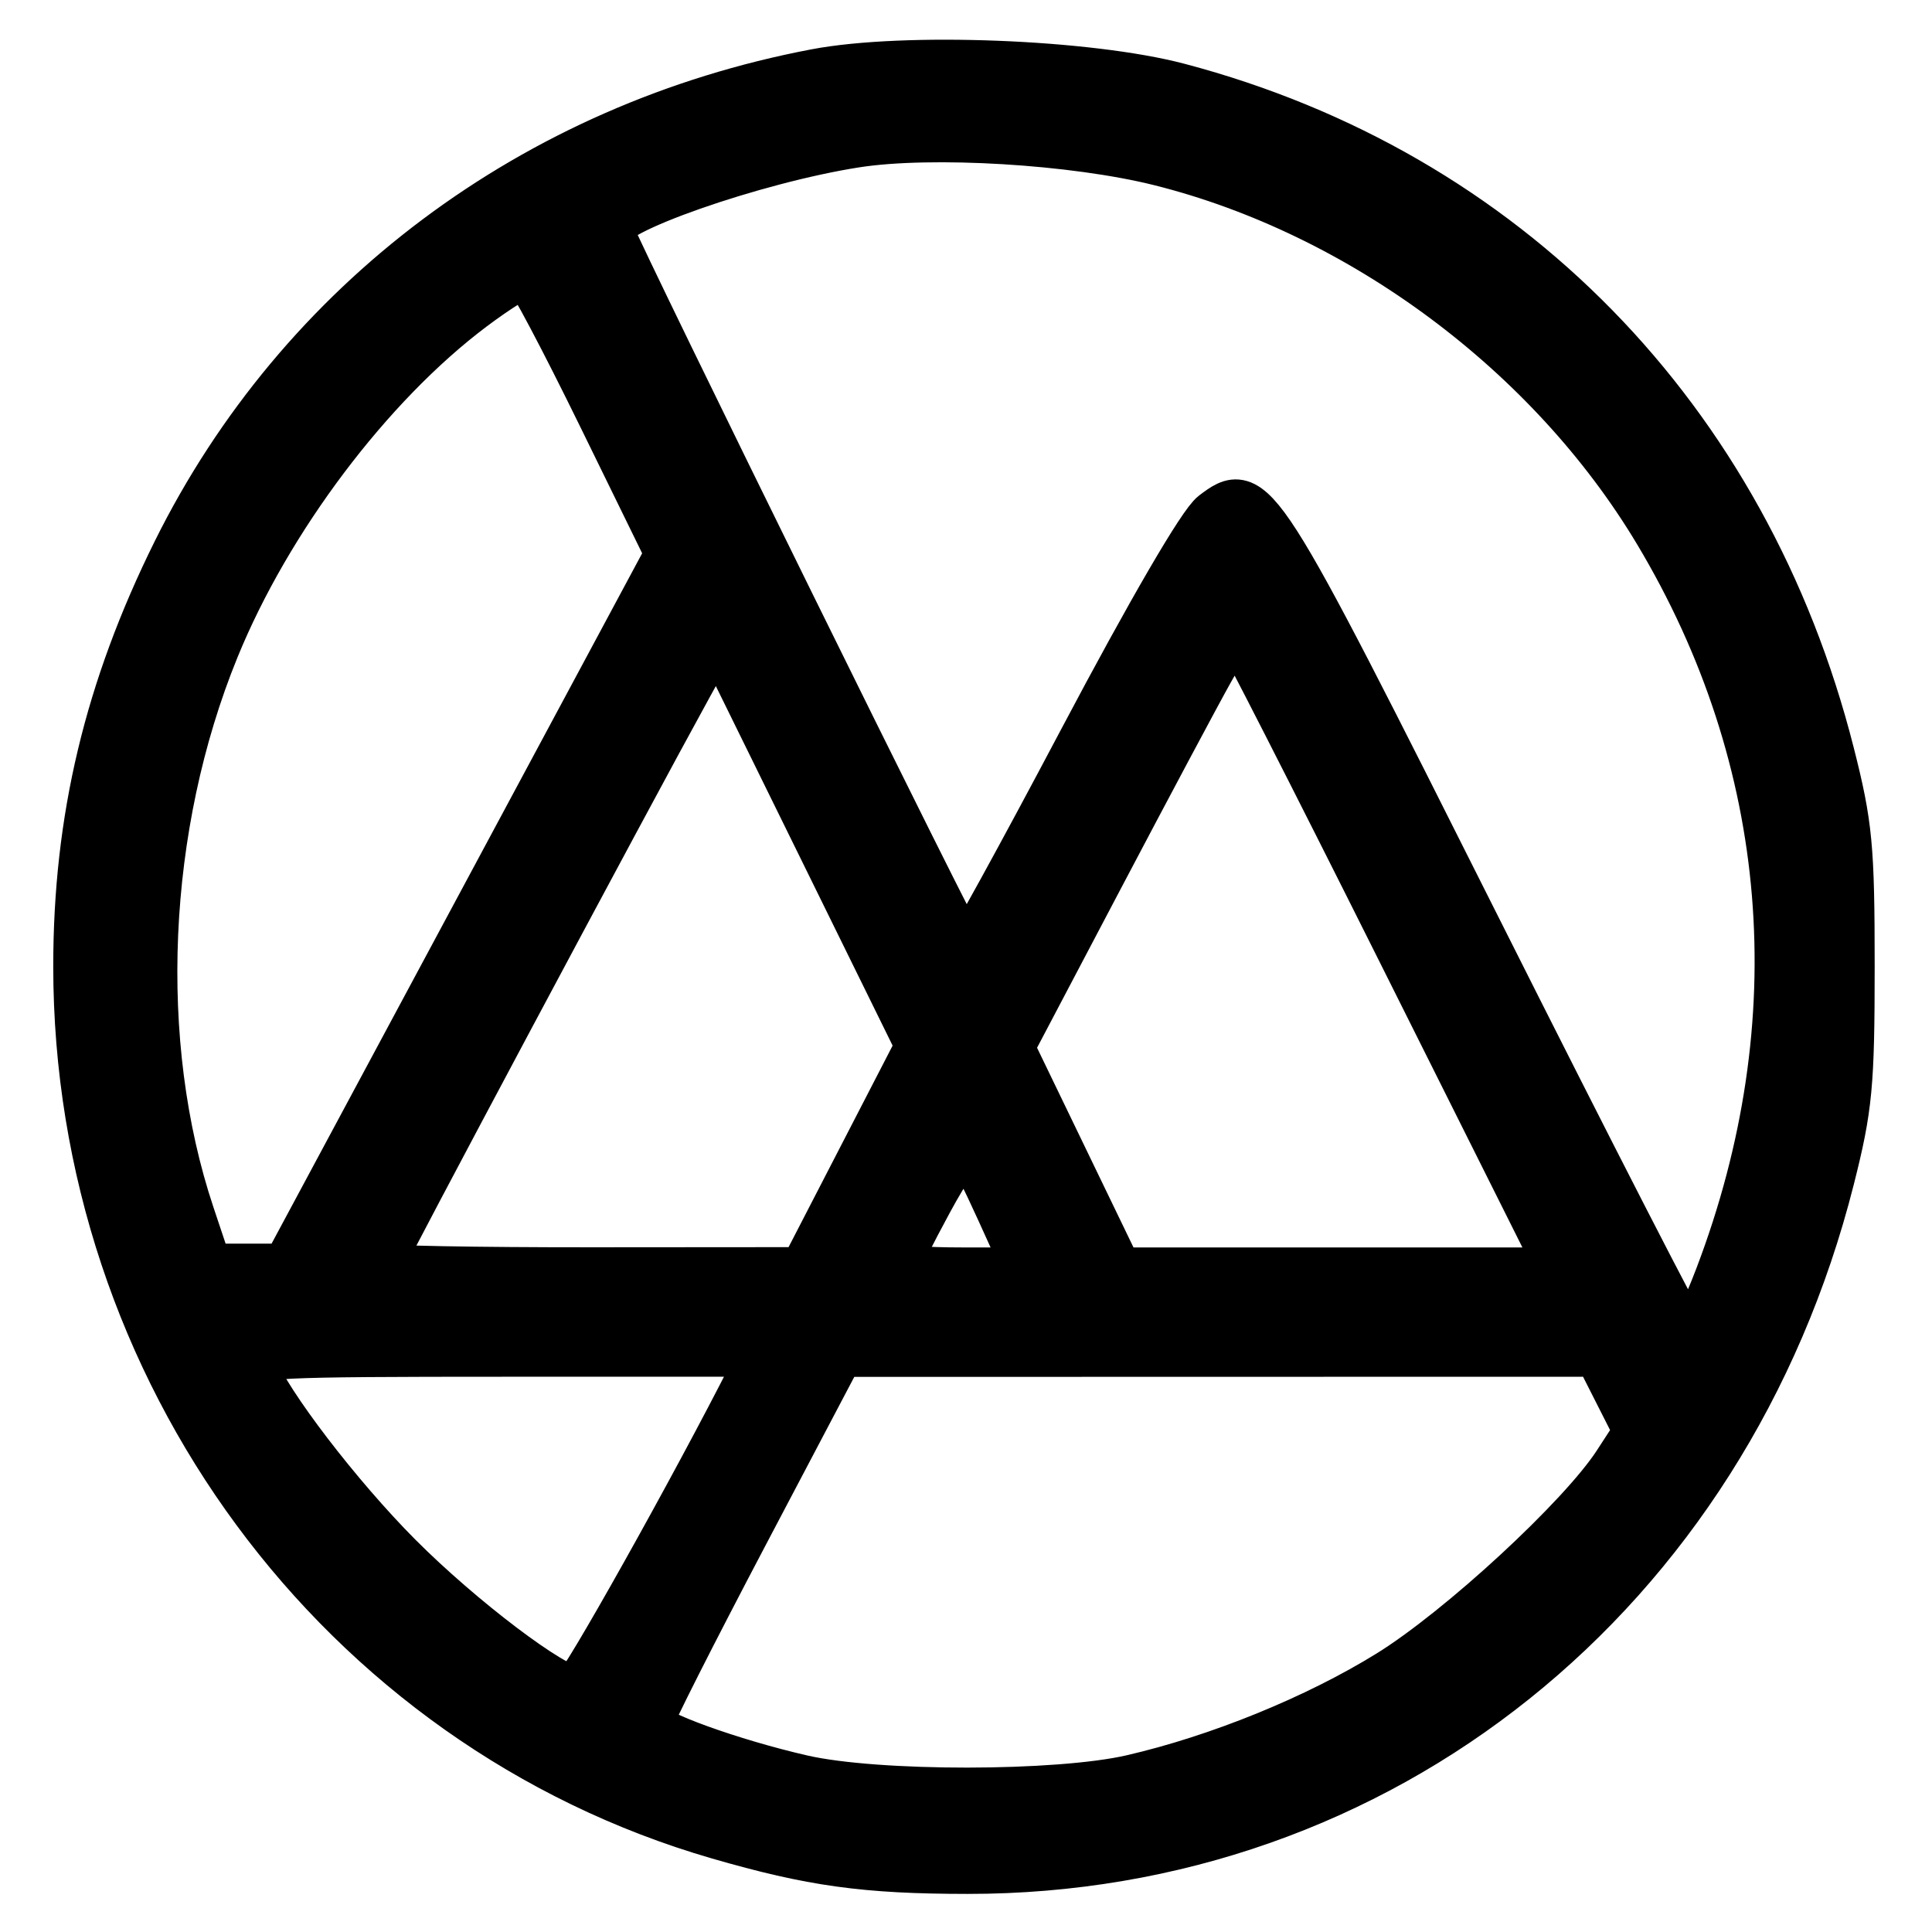
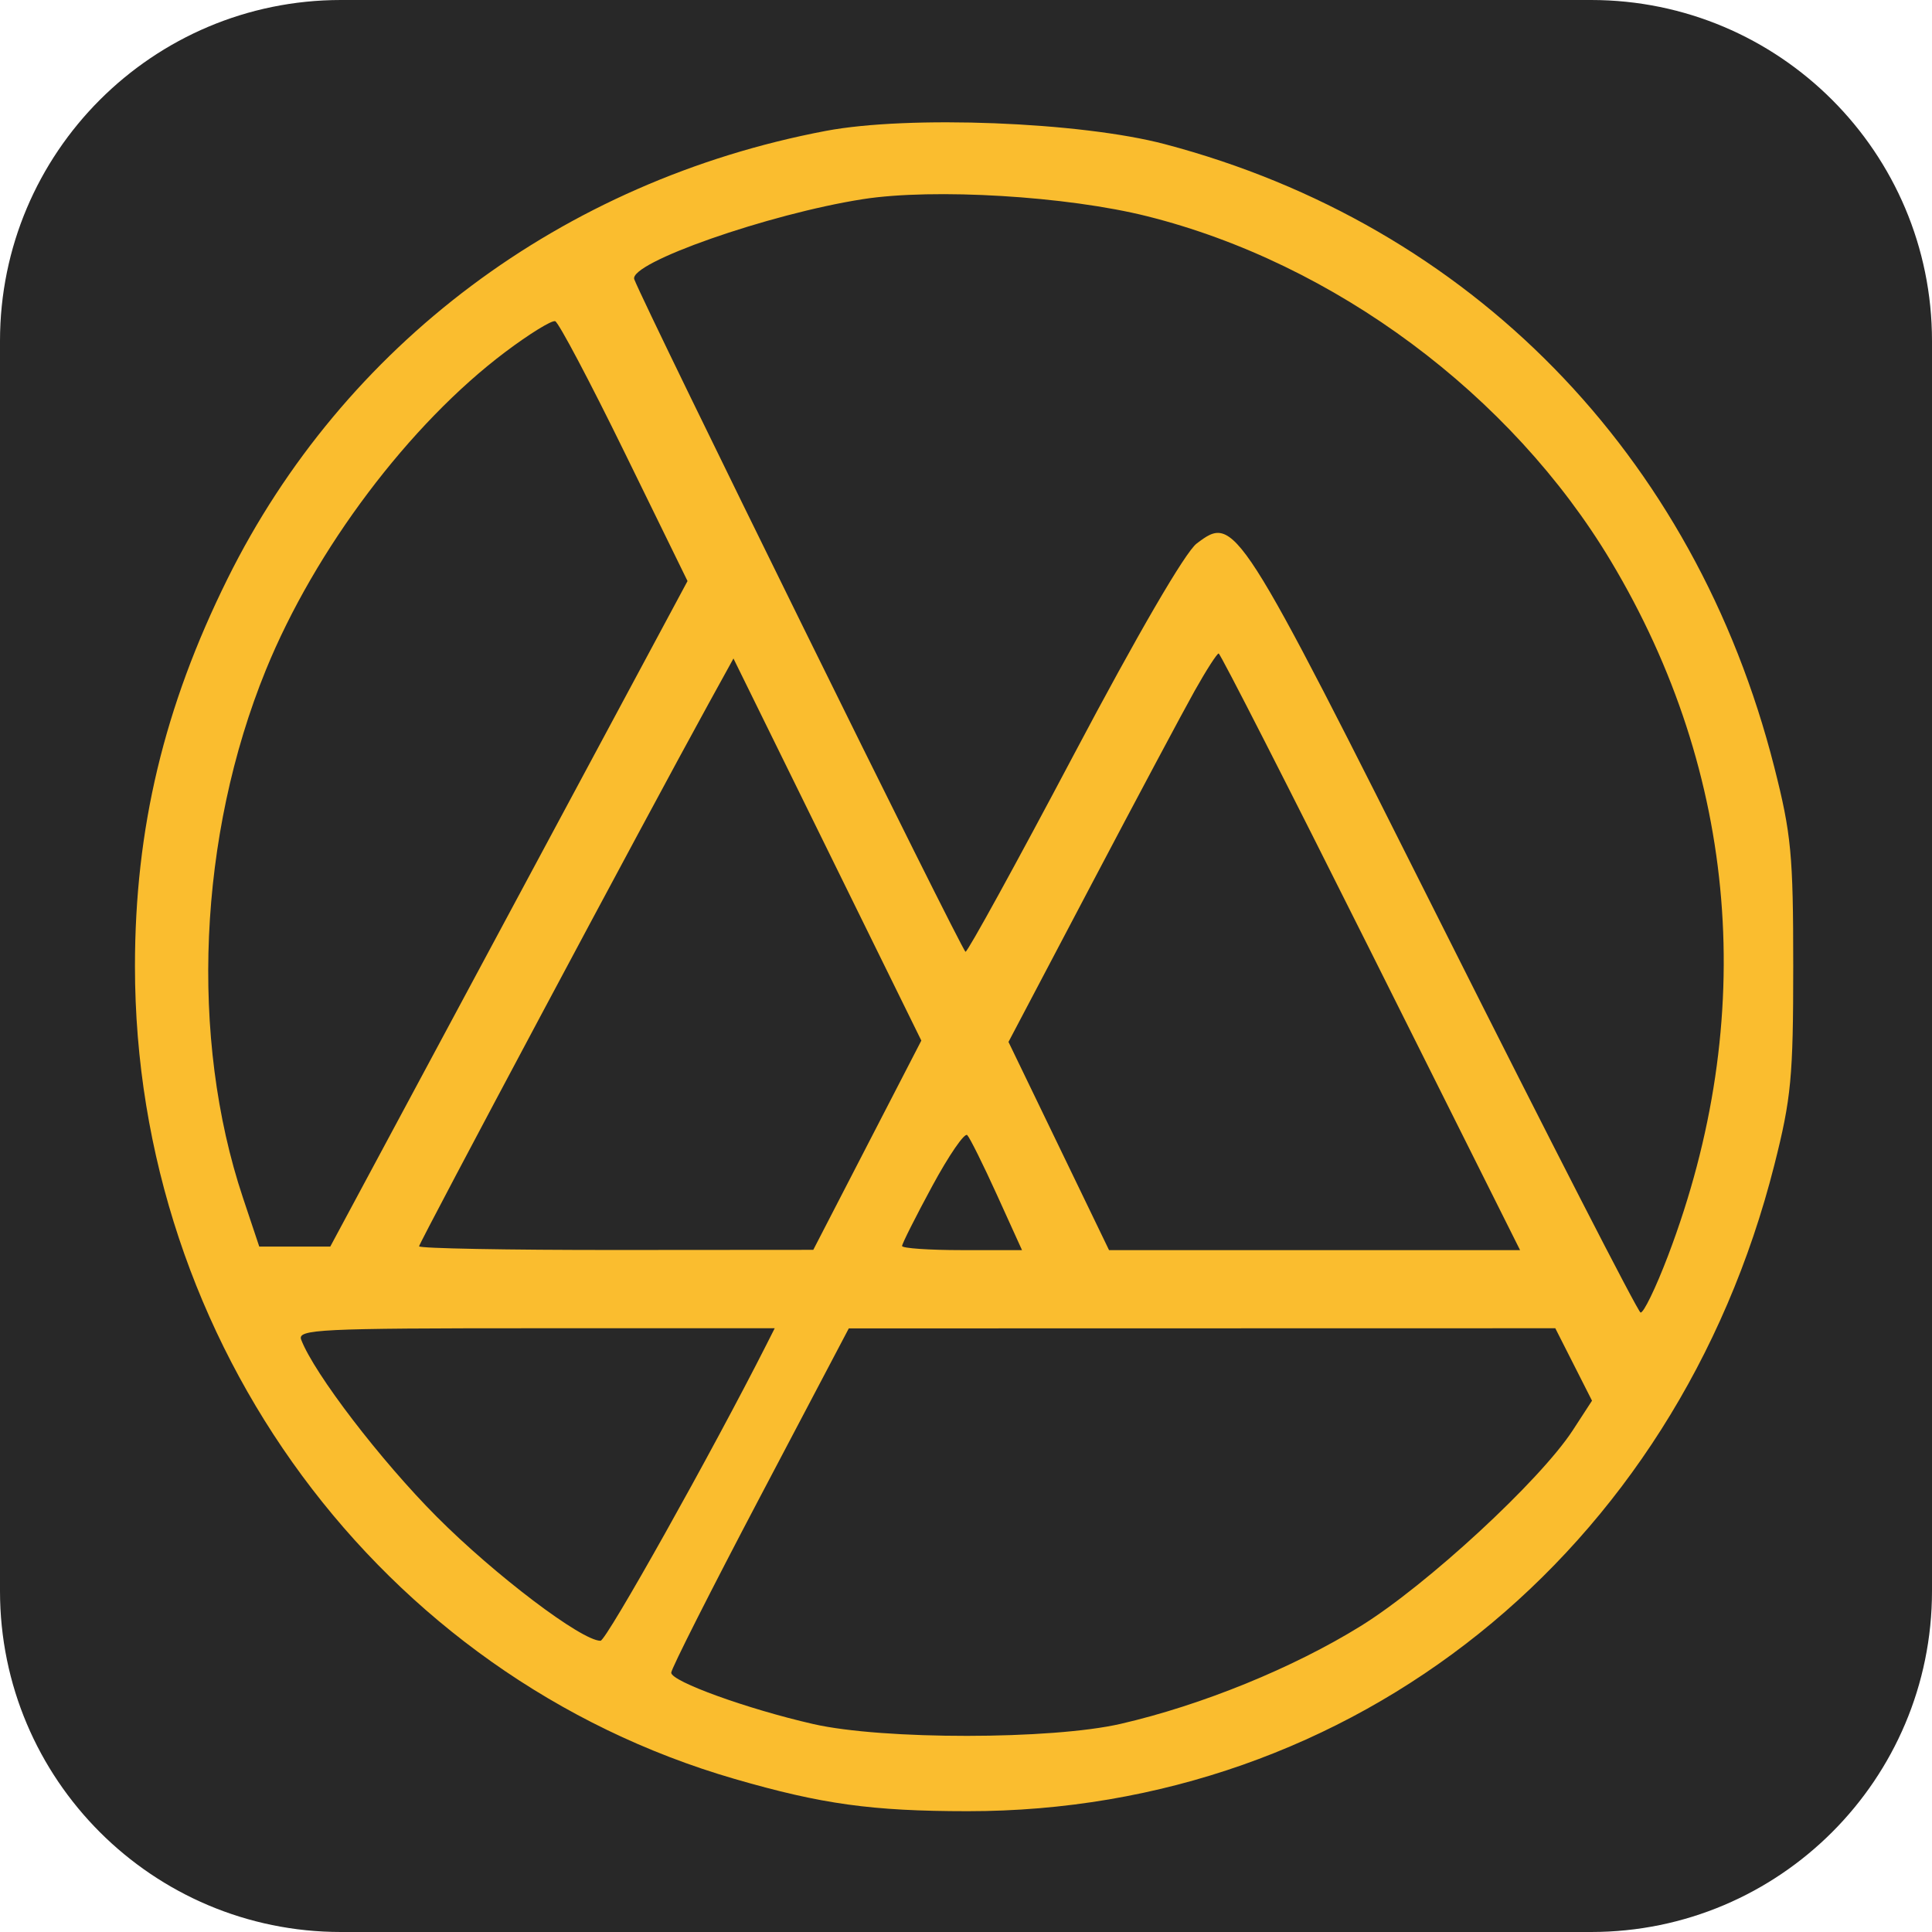
- <svg xmlns="http://www.w3.org/2000/svg" viewBox="3 10 254 254">
-   <style>
-     .mark { fill: #000000; stroke: #000000; }
-     @media (prefers-color-scheme: dark) {
-       .mark { fill: #fabd2f; stroke: #fabd2f; }
-     }
-   </style>
-   <g class="mark" stroke-width="6" stroke-linejoin="round">
+ <svg xmlns="http://www.w3.org/2000/svg" viewBox="0 0 272 272">
+   <rect width="272" height="272" rx="48" fill="#282828" />
+   <g transform="translate(6 -1)" fill="#fabd2f">
    <path d="M 110.235 19.434 C 73.158 26.477, 42.353 49.547, 26.024 82.500 C 17.090 100.529, 13 117.657, 13 137.045 C 13 190.156, 47.574 237.004, 97.432 251.452 C 109.698 255.007, 116.752 255.984, 130.215 255.992 C 184.552 256.027, 229.992 219.628, 243.807 165 C 246.180 155.618, 246.463 152.637, 246.463 137 C 246.463 121.331, 246.184 118.401, 243.795 109 C 232.599 64.929, 201.032 32.660, 158 21.296 C 146.120 18.158, 121.917 17.215, 110.235 19.434 M 115.500 29.037 C 102.202 31.111, 82.417 38.050, 83.301 40.330 C 84.971 44.641, 129.481 135, 129.934 134.998 C 130.245 134.998, 137.106 122.510, 145.180 107.248 C 154.181 90.233, 160.872 78.734, 162.476 77.521 C 167.894 73.421, 168.151 73.822, 197.367 132 C 212.144 161.425, 224.561 185.627, 224.962 185.782 C 225.362 185.936, 227.107 182.336, 228.840 177.782 C 241.569 144.320, 238.738 109.963, 220.781 79.983 C 206.736 56.533, 181.889 38.058, 155.500 31.443 C 144.195 28.608, 125.470 27.482, 115.500 29.037 M 65.163 50.537 C 51.658 60.688, 38.347 78.359, 31.436 95.311 C 21.910 118.676, 20.675 147.093, 28.206 169.635 L 30.500 176.500 35.499 176.500 L 40.499 176.500 65.646 129.652 L 90.794 82.803 81.913 64.657 C 77.029 54.677, 72.641 46.380, 72.162 46.221 C 71.683 46.061, 68.533 48.003, 65.163 50.537 M 162.198 98.250 C 160.577 101.138, 154.014 113.443, 147.616 125.595 L 135.982 147.691 143.060 162.345 L 150.138 177 179.071 177 L 208.005 177 187 135 C 175.447 111.900, 165.804 93, 165.571 93 C 165.338 93, 163.820 95.362, 162.198 98.250 M 93.739 100.104 C 85.385 115.273, 53 175.974, 53 176.463 C 53 176.758, 65.487 176.991, 80.750 176.981 L 108.500 176.961 116.105 162.231 L 123.711 147.500 110.486 120.604 L 97.262 93.707 93.739 100.104 M 125.250 167.976 C 122.912 172.299, 121 176.098, 121 176.418 C 121 176.738, 124.799 177, 129.443 177 L 137.886 177 134.369 169.250 C 132.435 164.988, 130.548 161.189, 130.176 160.808 C 129.804 160.428, 127.588 163.653, 125.250 167.976 M 36.404 189.612 C 38.243 194.403, 47.589 206.609, 55.492 214.542 C 63.674 222.756, 75.881 232, 78.544 232 C 79.364 232, 94.302 205.335, 101.932 190.250 L 103.070 188 69.428 188 C 38.900 188, 35.843 188.149, 36.404 189.612 M 101 211.760 C 94.125 224.817, 88.500 235.947, 88.500 236.492 C 88.500 237.730, 99.214 241.604, 108.500 243.724 C 118.276 245.955, 142.053 245.938, 151.786 243.693 C 163.214 241.057, 176.058 235.822, 185.583 229.919 C 194.901 224.144, 210.829 209.434, 215.436 202.349 L 218.134 198.199 215.550 193.099 L 212.966 188 163.233 188.010 L 113.500 188.021 101 211.760" fill-rule="evenodd" />
  </g>
</svg>
